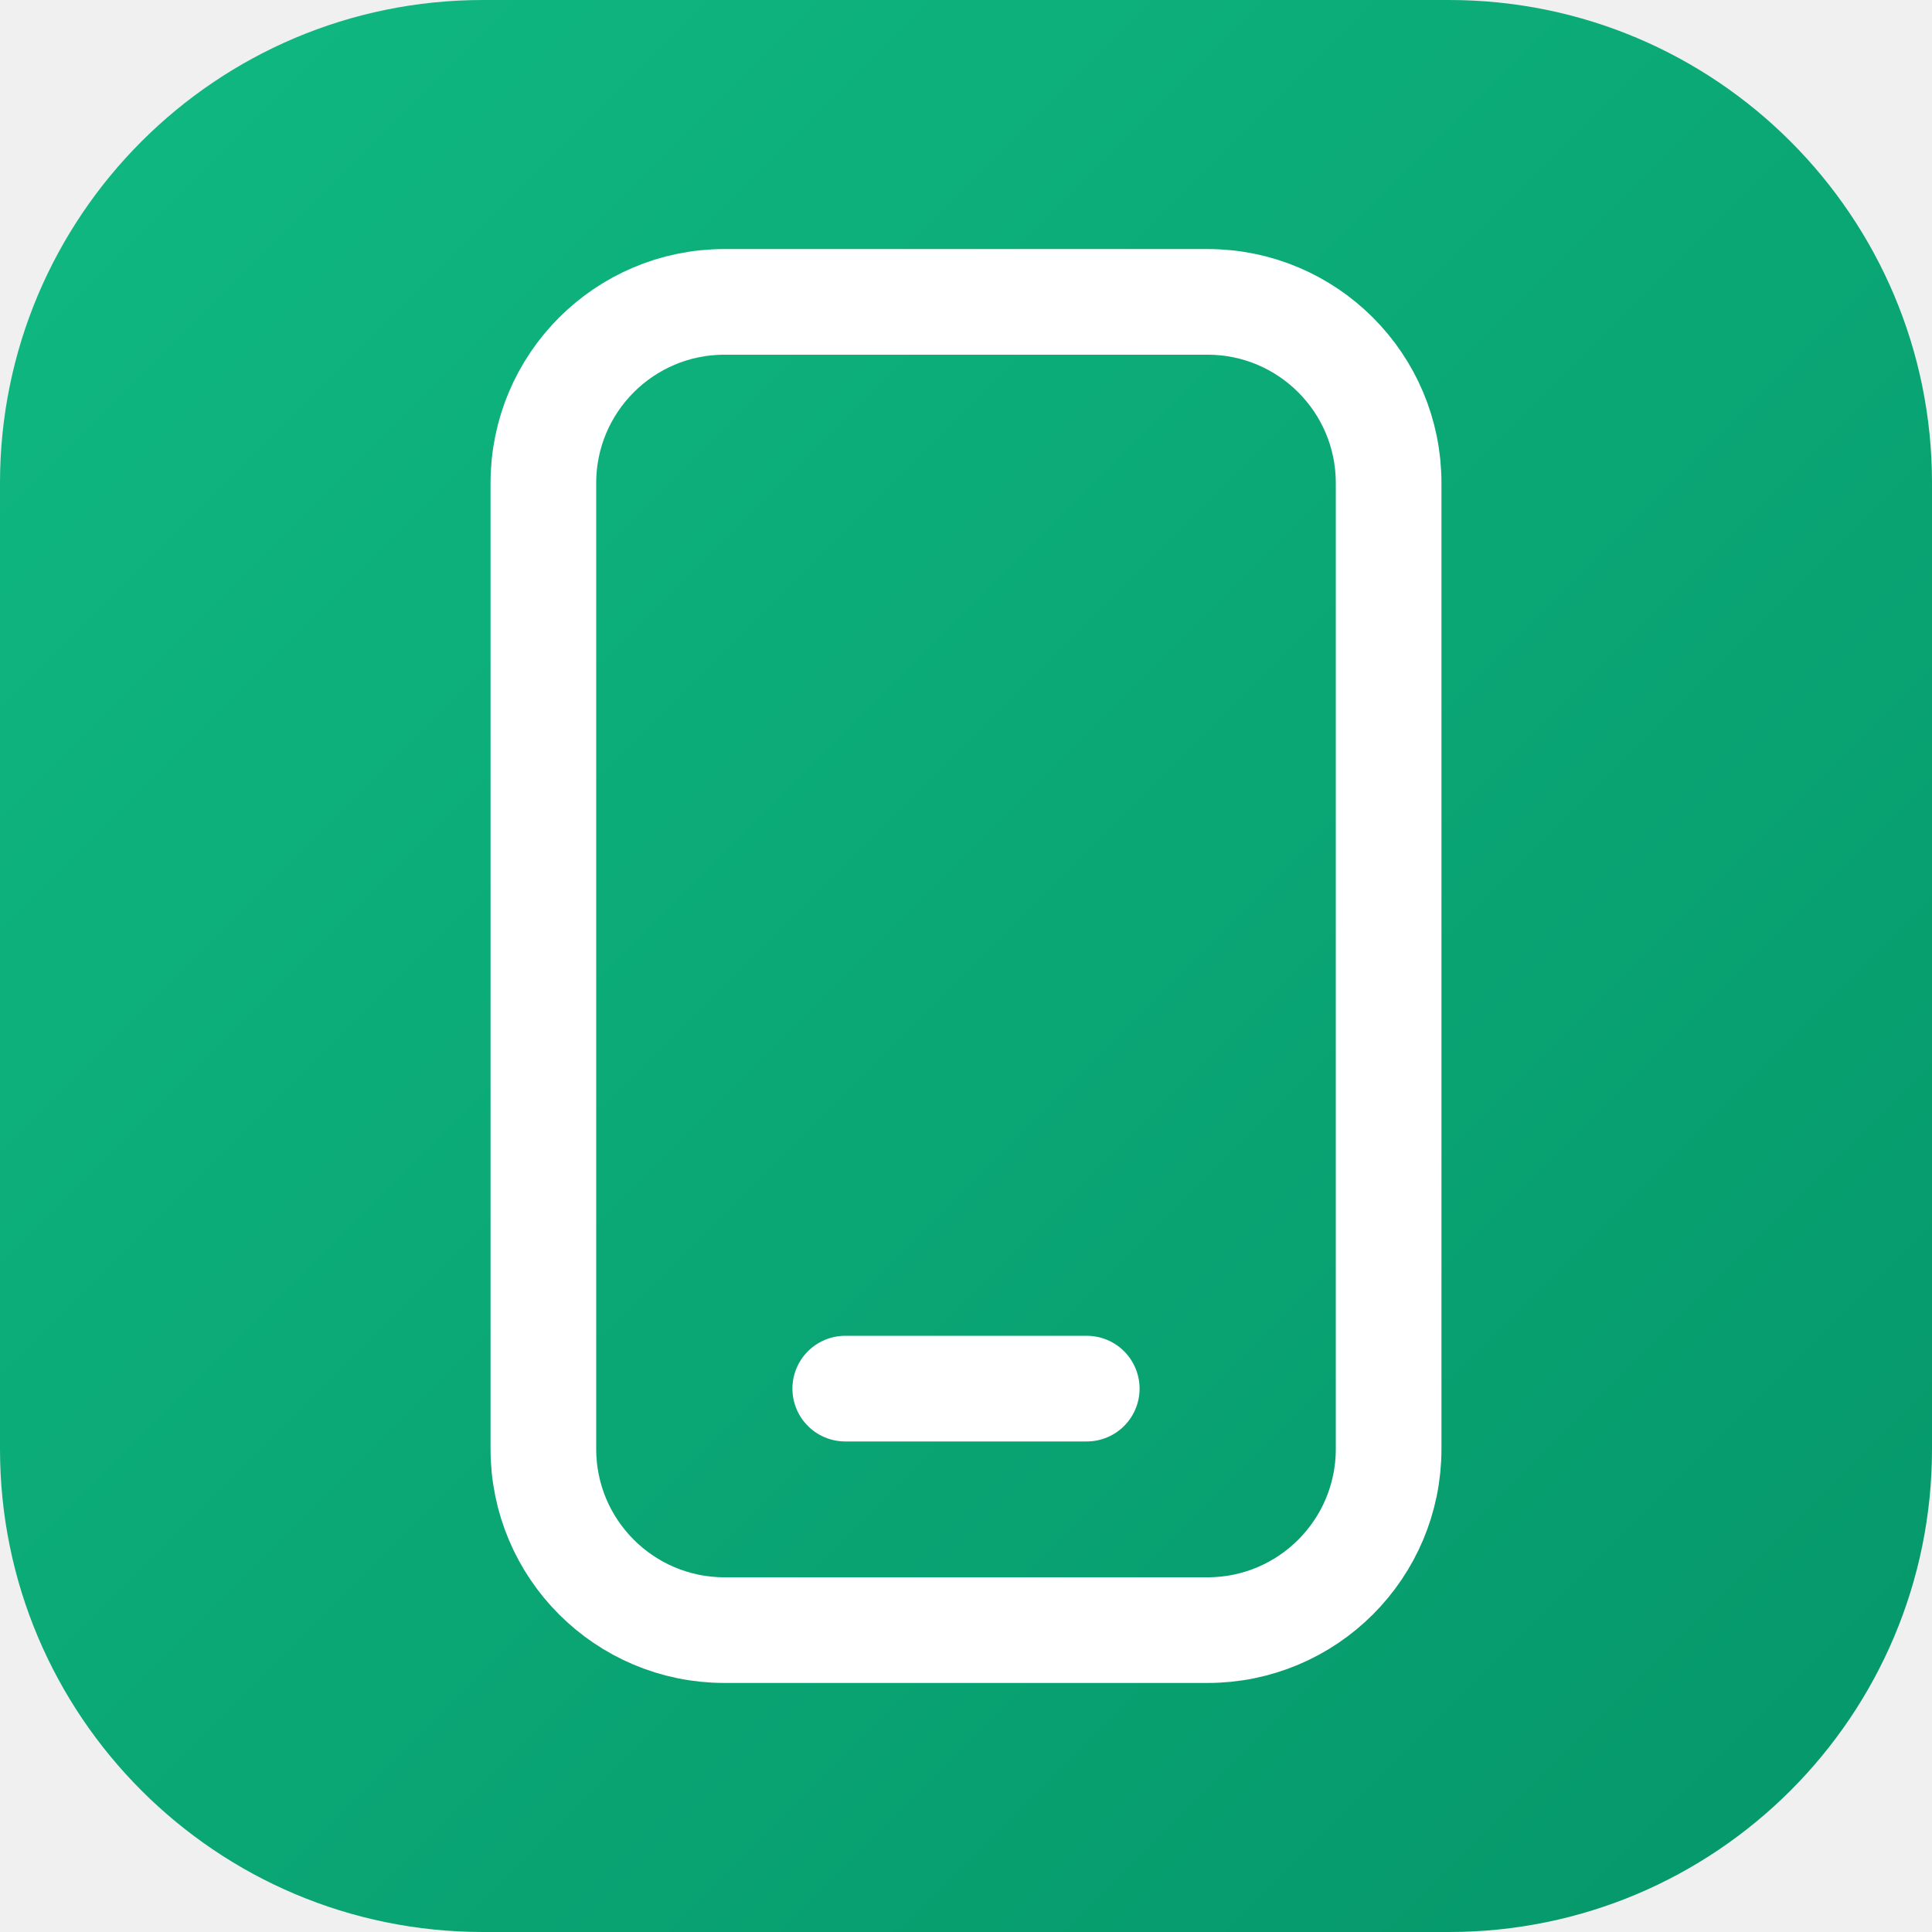
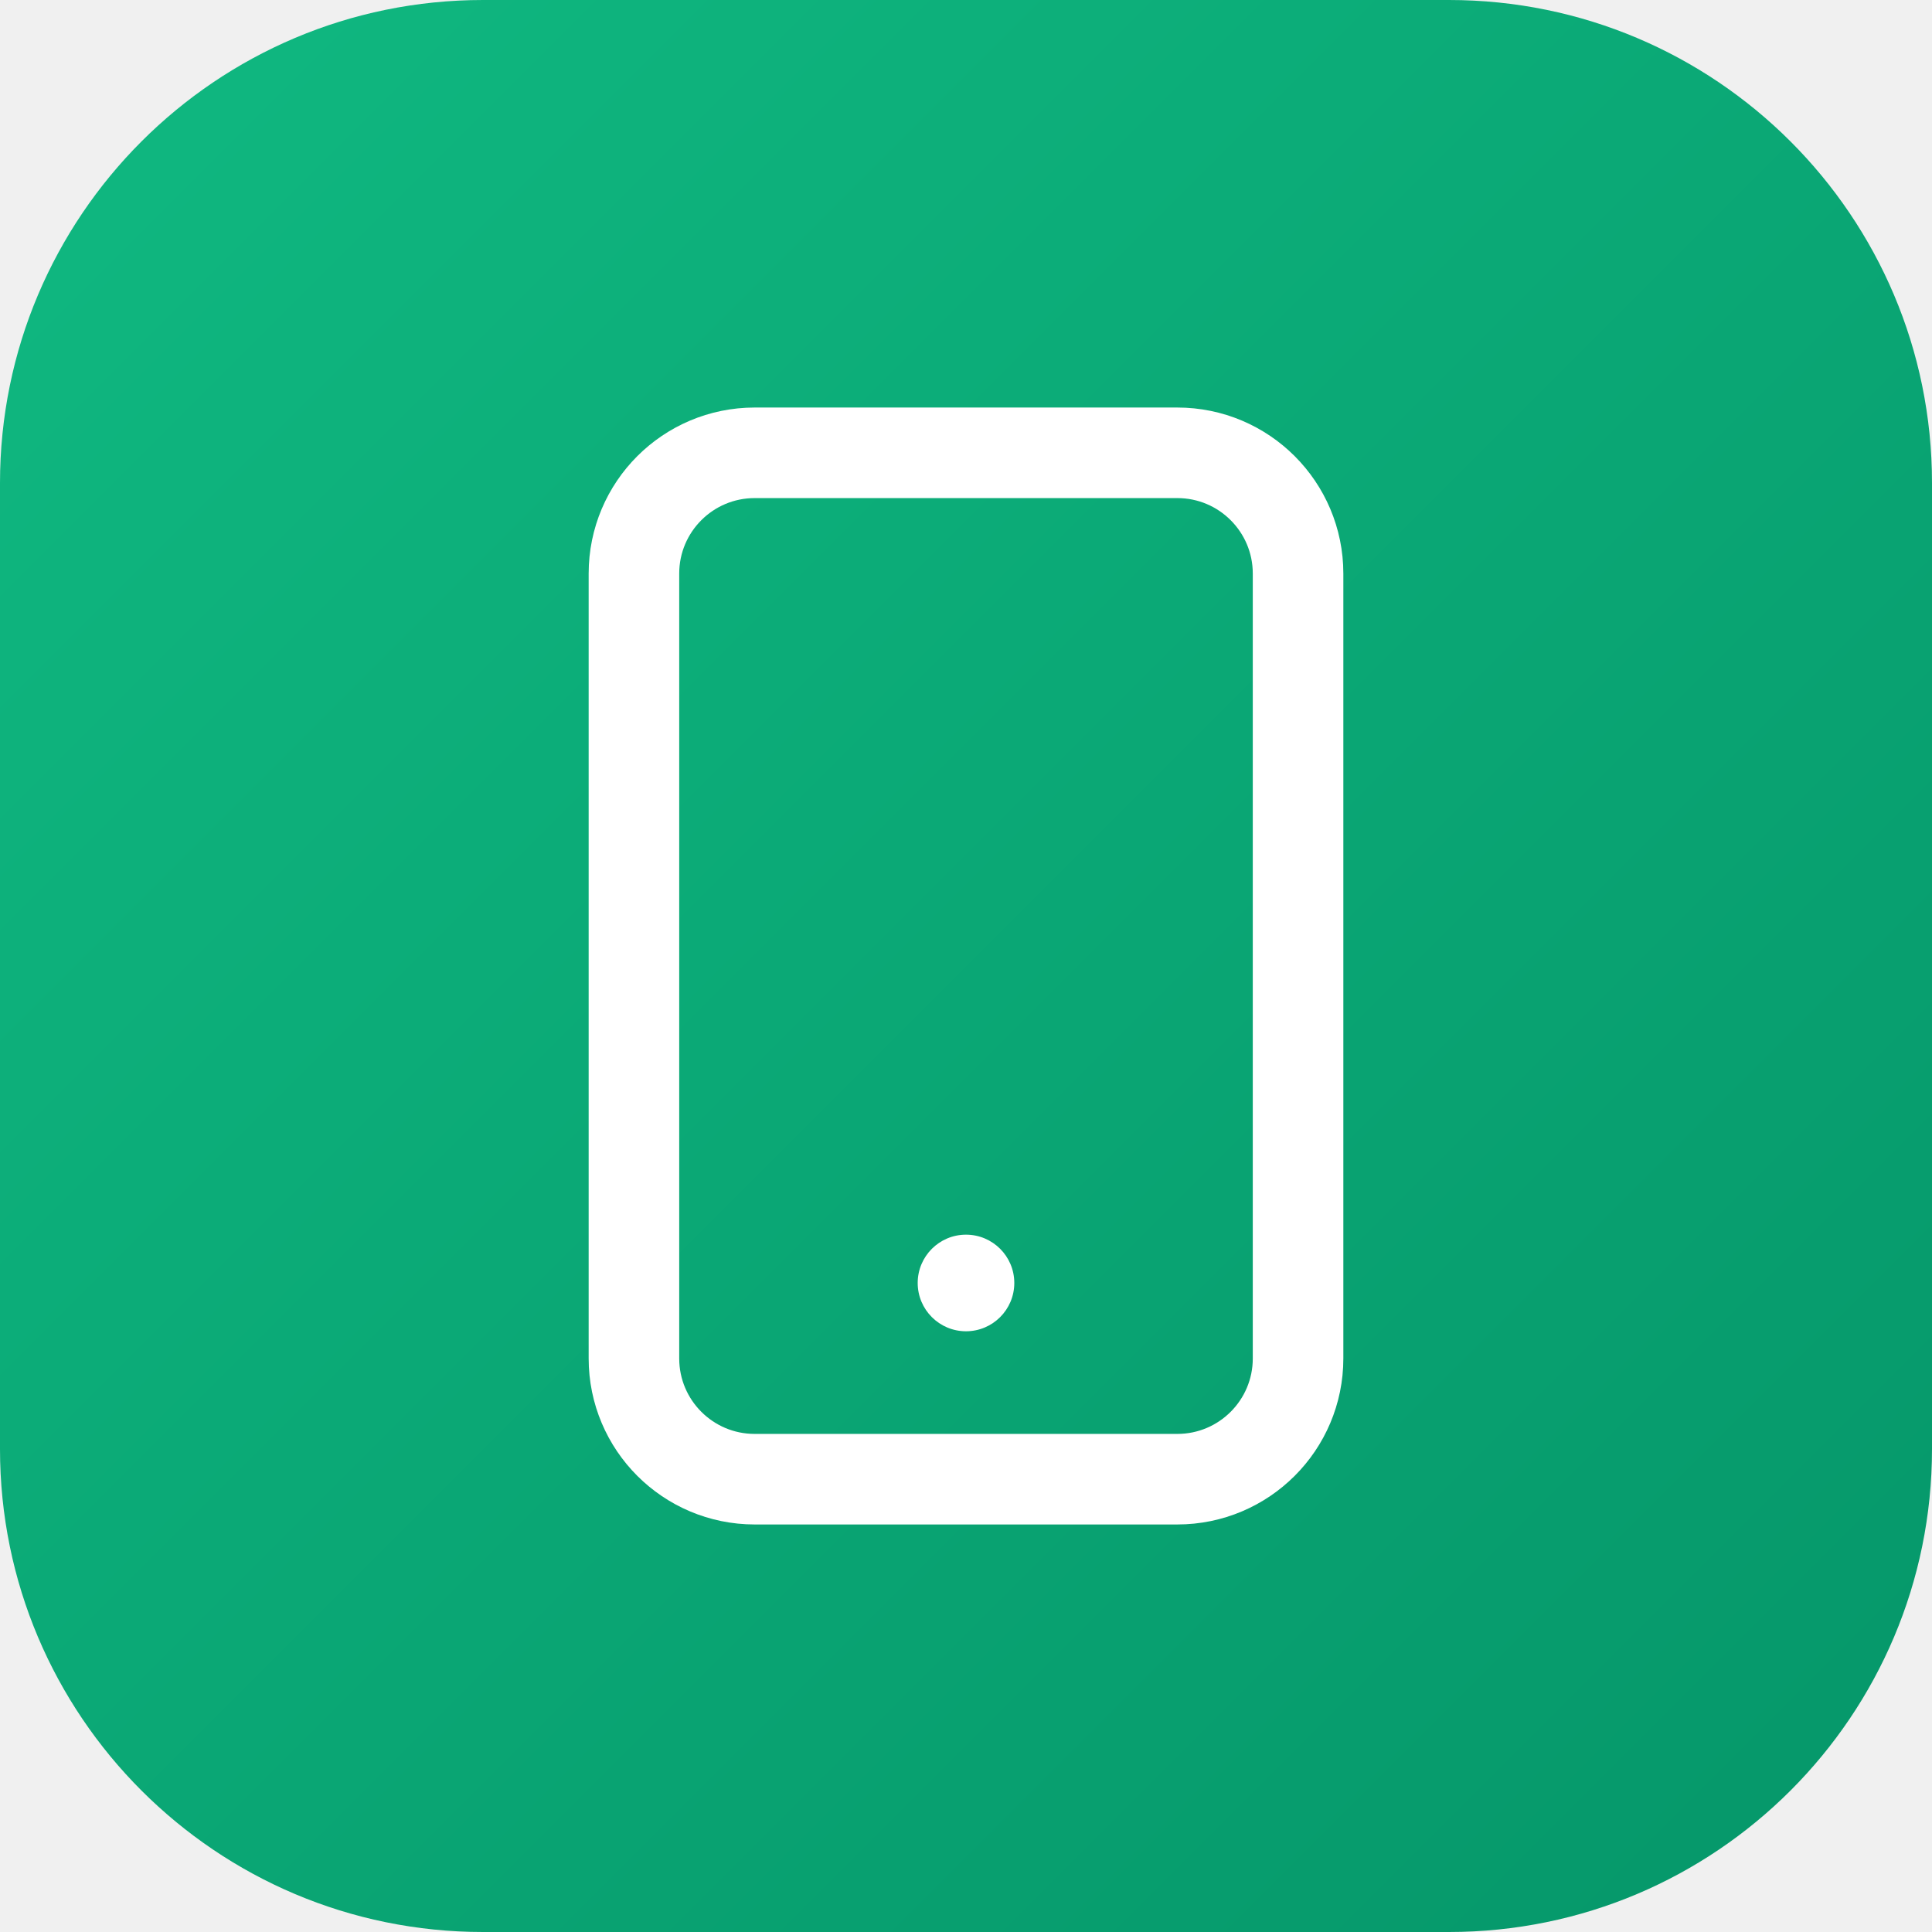
<svg xmlns="http://www.w3.org/2000/svg" viewBox="0 0 64 64" width="64" height="64" fill="none">
  <defs>
-     <linearGradient id="emeraldGradient" x1="0%" y1="0%" x2="100%" y2="100%">
+     <linearGradient id="pakmobile-emerald" x1="0%" y1="0%" x2="100%" y2="100%">
      <stop offset="0%" stop-color="#10b981" />
      <stop offset="100%" stop-color="#059669" />
    </linearGradient>
  </defs>
-   <rect width="64" height="64" rx="16" fill="url(#emeraldGradient)" />
-   <rect x="18" y="10" width="28" height="44" rx="6" ry="6" stroke="#ffffff" stroke-width="3.5" stroke-linecap="round" stroke-linejoin="round" fill="none" />
-   <line x1="28" y1="46" x2="36" y2="46" stroke="#ffffff" stroke-width="3.5" stroke-linecap="round" />
+   <rect width="64" height="64" rx="16" fill="url(#pakmobile-emerald)" />
+   <rect x="21" y="15" width="22" height="34" rx="4" stroke="#ffffff" stroke-width="3" stroke-linecap="round" stroke-linejoin="round" fill="none" />
+   <circle cx="32" cy="42.5" r="1.6" fill="#ffffff" />
</svg>
